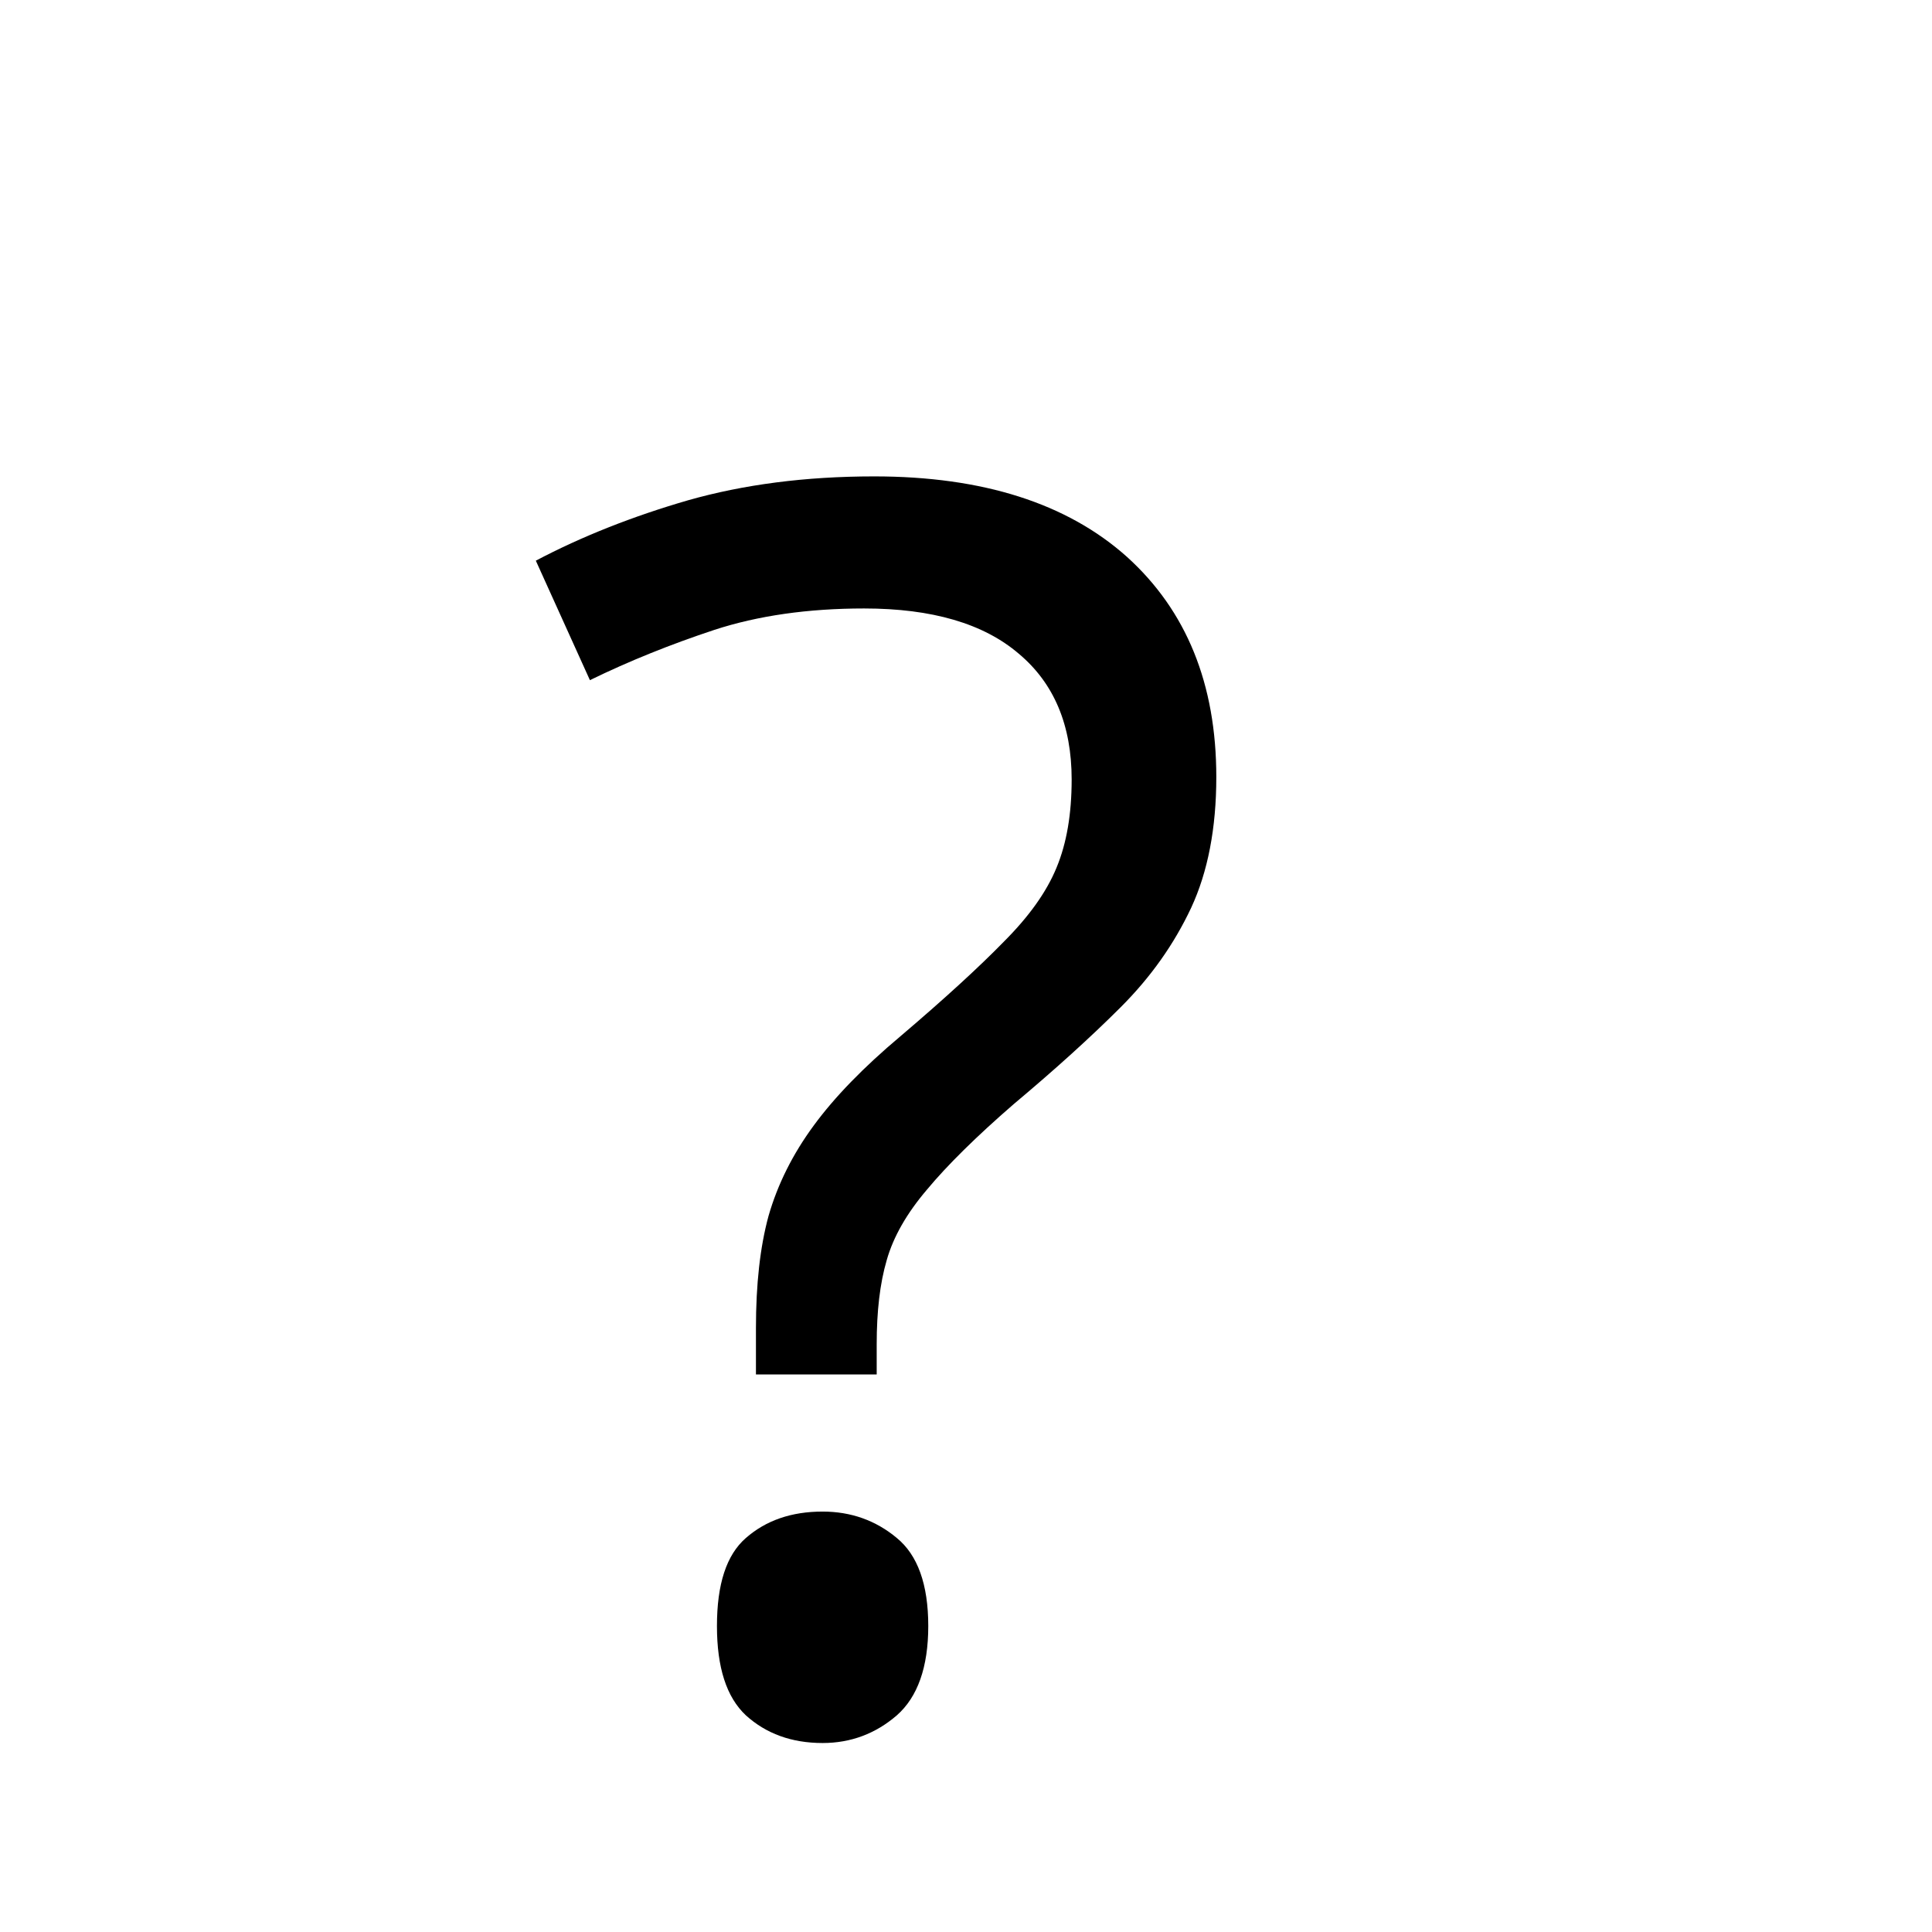
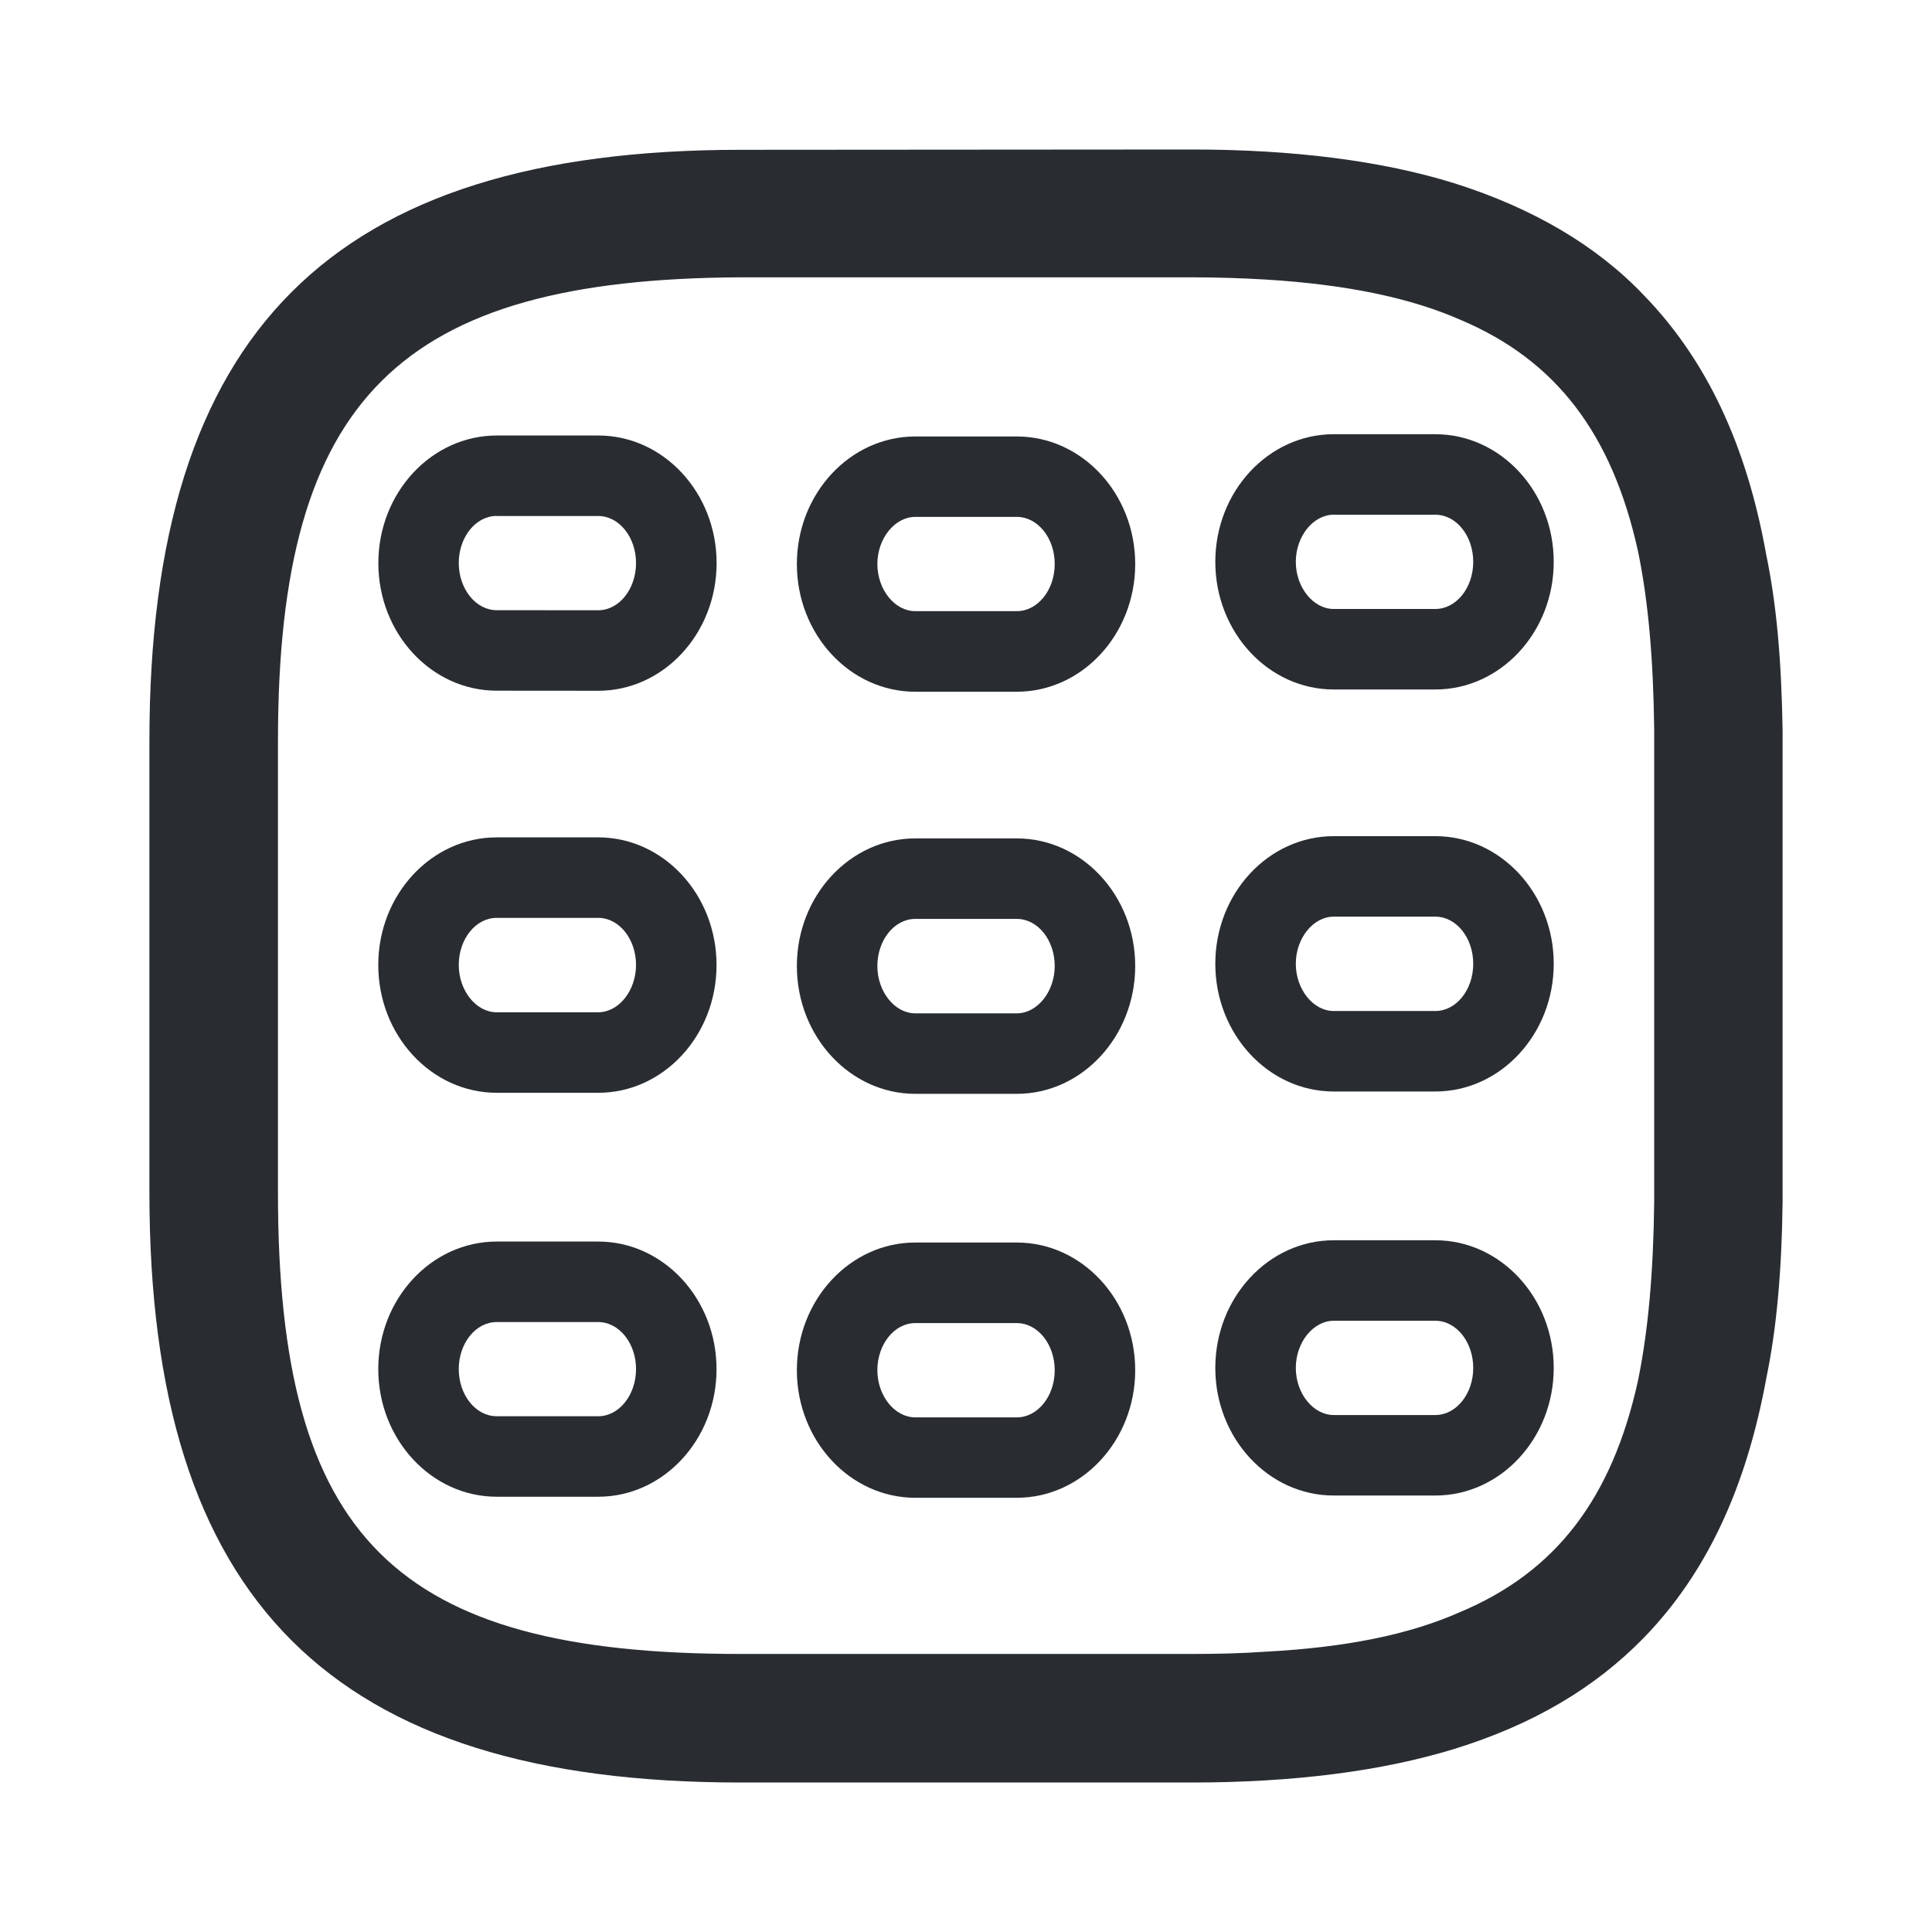
<svg xmlns="http://www.w3.org/2000/svg" version="1.1" id="Vrstva_1" x="0px" y="0px" width="24px" height="24px" viewBox="0 0 24 24" enable-background="new 0 0 24 24" xml:space="preserve">
-   <defs id="defs13" />
-   <text xml:space="preserve" style="font-style:normal;font-variant:normal;font-weight:normal;font-stretch:normal;font-size:21.333px;line-height:1.25;font-family:sans-serif;-inkscape-font-specification:sans-serif;letter-spacing:0px;word-spacing:0px;fill:#000000;fill-opacity:1;stroke:none" x="6.407" y="21.356" id="text827">
-     <tspan id="tspan825" x="6.407" y="21.356">?</tspan>
-   </text>
+   <g>
+     <g>
+       <path fill="#292D32" d="M21.943,17.114c0.127-0.611,0.191-1.328,0.201-2.186V9.074c-0.014-0.879-0.076-1.573-0.203-2.182    c-0.246-1.375-0.748-2.43-1.525-3.229c-0.582-0.611-1.371-1.077-2.348-1.386c-0.893-0.278-1.992-0.42-3.266-0.42L9.196,1.861    c-5.076,0-7.34,2.264-7.34,7.342v5.612c0,5.068,2.266,7.328,7.34,7.328h5.607c1.273,0,2.373-0.143,3.266-0.418    c0.971-0.301,1.738-0.752,2.35-1.379C21.193,19.55,21.691,18.493,21.943,17.114z M18.137,20.026    c-0.633,0.281-1.424,0.44-2.42,0.492c-0.297,0.021-0.598,0.028-0.912,0.028H9.196c-4.296,0-5.743-1.444-5.743-5.731V9.201    c0-4.267,1.525-5.735,5.743-5.756l0,0h5.607c0.326,0,0.637,0.011,0.926,0.028c1,0.062,1.793,0.226,2.42,0.503    c1.182,0.501,1.877,1.414,2.199,2.872c0.129,0.624,0.191,1.35,0.201,2.223v5.858c-0.01,0.877-0.074,1.602-0.201,2.221    C20.025,18.616,19.326,19.528,18.137,20.026z" />
+     </g>
+     <g>
+       <g>
+         <path fill="#292D32" d="M7.432,8.581L6.17,8.58c-0.811,0-1.47-0.711-1.47-1.585s0.66-1.585,1.471-1.585h1.261     c0.811,0,1.47,0.711,1.47,1.585C8.902,7.87,8.242,8.581,7.432,8.581z M6.17,6.409c-0.26,0-0.471,0.263-0.471,0.585     S5.911,7.58,6.17,7.58l1.261,0.001c0.259,0,0.47-0.263,0.47-0.586c0-0.323-0.211-0.585-0.47-0.585H6.17z" />
+       </g>
+       <g>
+         <path fill="#292D32" d="M7.432,13.575H6.17c-0.811,0-1.471-0.712-1.471-1.588c0-0.874,0.66-1.585,1.471-1.585h1.261     c0.811,0,1.47,0.711,1.47,1.585C8.902,12.863,8.242,13.575,7.432,13.575z M6.17,11.402c-0.26,0-0.471,0.262-0.471,0.585     c0,0.319,0.215,0.588,0.471,0.588h1.261c0.255,0,0.47-0.269,0.47-0.588c0-0.323-0.211-0.585-0.47-0.585H6.17z" />
+       </g>
+       <g>
+         <path fill="#292D32" d="M7.432,18.593H6.17c-0.811,0-1.471-0.712-1.471-1.586c0-0.873,0.66-1.584,1.471-1.584h1.261     c0.811,0,1.47,0.711,1.47,1.584C8.902,17.881,8.242,18.593,7.432,18.593z M6.17,16.423c-0.26,0-0.471,0.262-0.471,0.584     c0,0.323,0.211,0.586,0.471,0.586h1.261c0.259,0,0.47-0.263,0.47-0.586c0-0.322-0.211-0.584-0.47-0.584H6.17z" />
+       </g>
+       <g>
+         <path fill="#292D32" d="M12.631,8.593H11.37c-0.811,0-1.471-0.711-1.471-1.586c0-0.874,0.66-1.585,1.471-1.585h1.261     c0.811,0,1.471,0.711,1.471,1.585C14.102,7.882,13.441,8.593,12.631,8.593z M11.37,6.421c-0.255,0-0.471,0.268-0.471,0.585     c0,0.318,0.215,0.586,0.471,0.586h1.261c0.26,0,0.471-0.263,0.471-0.586c0-0.323-0.211-0.585-0.471-0.585H11.37z" />
+       </g>
+       <g>
+         <path fill="#292D32" d="M12.631,13.588H11.37c-0.811,0-1.471-0.712-1.471-1.588c0-0.874,0.66-1.585,1.471-1.585h1.261     c0.811,0,1.471,0.711,1.471,1.585C14.102,12.876,13.441,13.588,12.631,13.588z M11.37,11.415c-0.26,0-0.471,0.263-0.471,0.585     c0,0.319,0.215,0.588,0.471,0.588h1.261c0.255,0,0.471-0.269,0.471-0.588c0-0.323-0.211-0.585-0.471-0.585H11.37z" />
+       </g>
+       <g>
+         <path fill="#292D32" d="M12.631,18.606H11.37c-0.811,0-1.471-0.711-1.471-1.585s0.66-1.586,1.471-1.586h1.261     c0.811,0,1.471,0.712,1.471,1.586S13.441,18.606,12.631,18.606z M11.37,16.436c-0.26,0-0.471,0.263-0.471,0.586     c0,0.317,0.215,0.585,0.471,0.585h1.261c0.26,0,0.471-0.263,0.471-0.585c0-0.323-0.211-0.586-0.471-0.586H11.37z" />
+       </g>
+       <g>
+         <path fill="#292D32" d="M17.83,8.565h-1.262c-0.811,0-1.471-0.711-1.471-1.586c0-0.874,0.66-1.585,1.471-1.585h1.262     c0.811,0,1.471,0.711,1.471,1.585C19.301,7.854,18.641,8.565,17.83,8.565z M16.568,6.394c-0.255,0-0.471,0.268-0.471,0.585     s0.216,0.586,0.471,0.586h1.262c0.26,0,0.471-0.263,0.471-0.586c0-0.323-0.211-0.585-0.471-0.585H16.568z" />
+       </g>
+       <g>
+         <path fill="#292D32" d="M17.83,13.559h-1.262c-0.811,0-1.471-0.712-1.471-1.587c0-0.874,0.66-1.585,1.471-1.585h1.262     c0.811,0,1.471,0.711,1.471,1.585C19.301,12.847,18.641,13.559,17.83,13.559z M16.568,11.387c-0.255,0-0.471,0.268-0.471,0.585     c0,0.318,0.216,0.587,0.471,0.587h1.262c0.26,0,0.471-0.263,0.471-0.587c0-0.323-0.211-0.585-0.471-0.585H16.568z" />
+       </g>
+       <g>
+         <path fill="#292D32" d="M17.83,18.578h-1.262c-0.811,0-1.471-0.711-1.471-1.585s0.66-1.586,1.471-1.586h1.262     c0.811,0,1.471,0.712,1.471,1.586S18.641,18.578,17.83,18.578z M16.568,16.407c-0.255,0-0.471,0.269-0.471,0.586     s0.216,0.585,0.471,0.585h1.262c0.26,0,0.471-0.263,0.471-0.585c0-0.323-0.211-0.586-0.471-0.586H16.568z" />
+       </g>
+     </g>
+   </g>
</svg>
